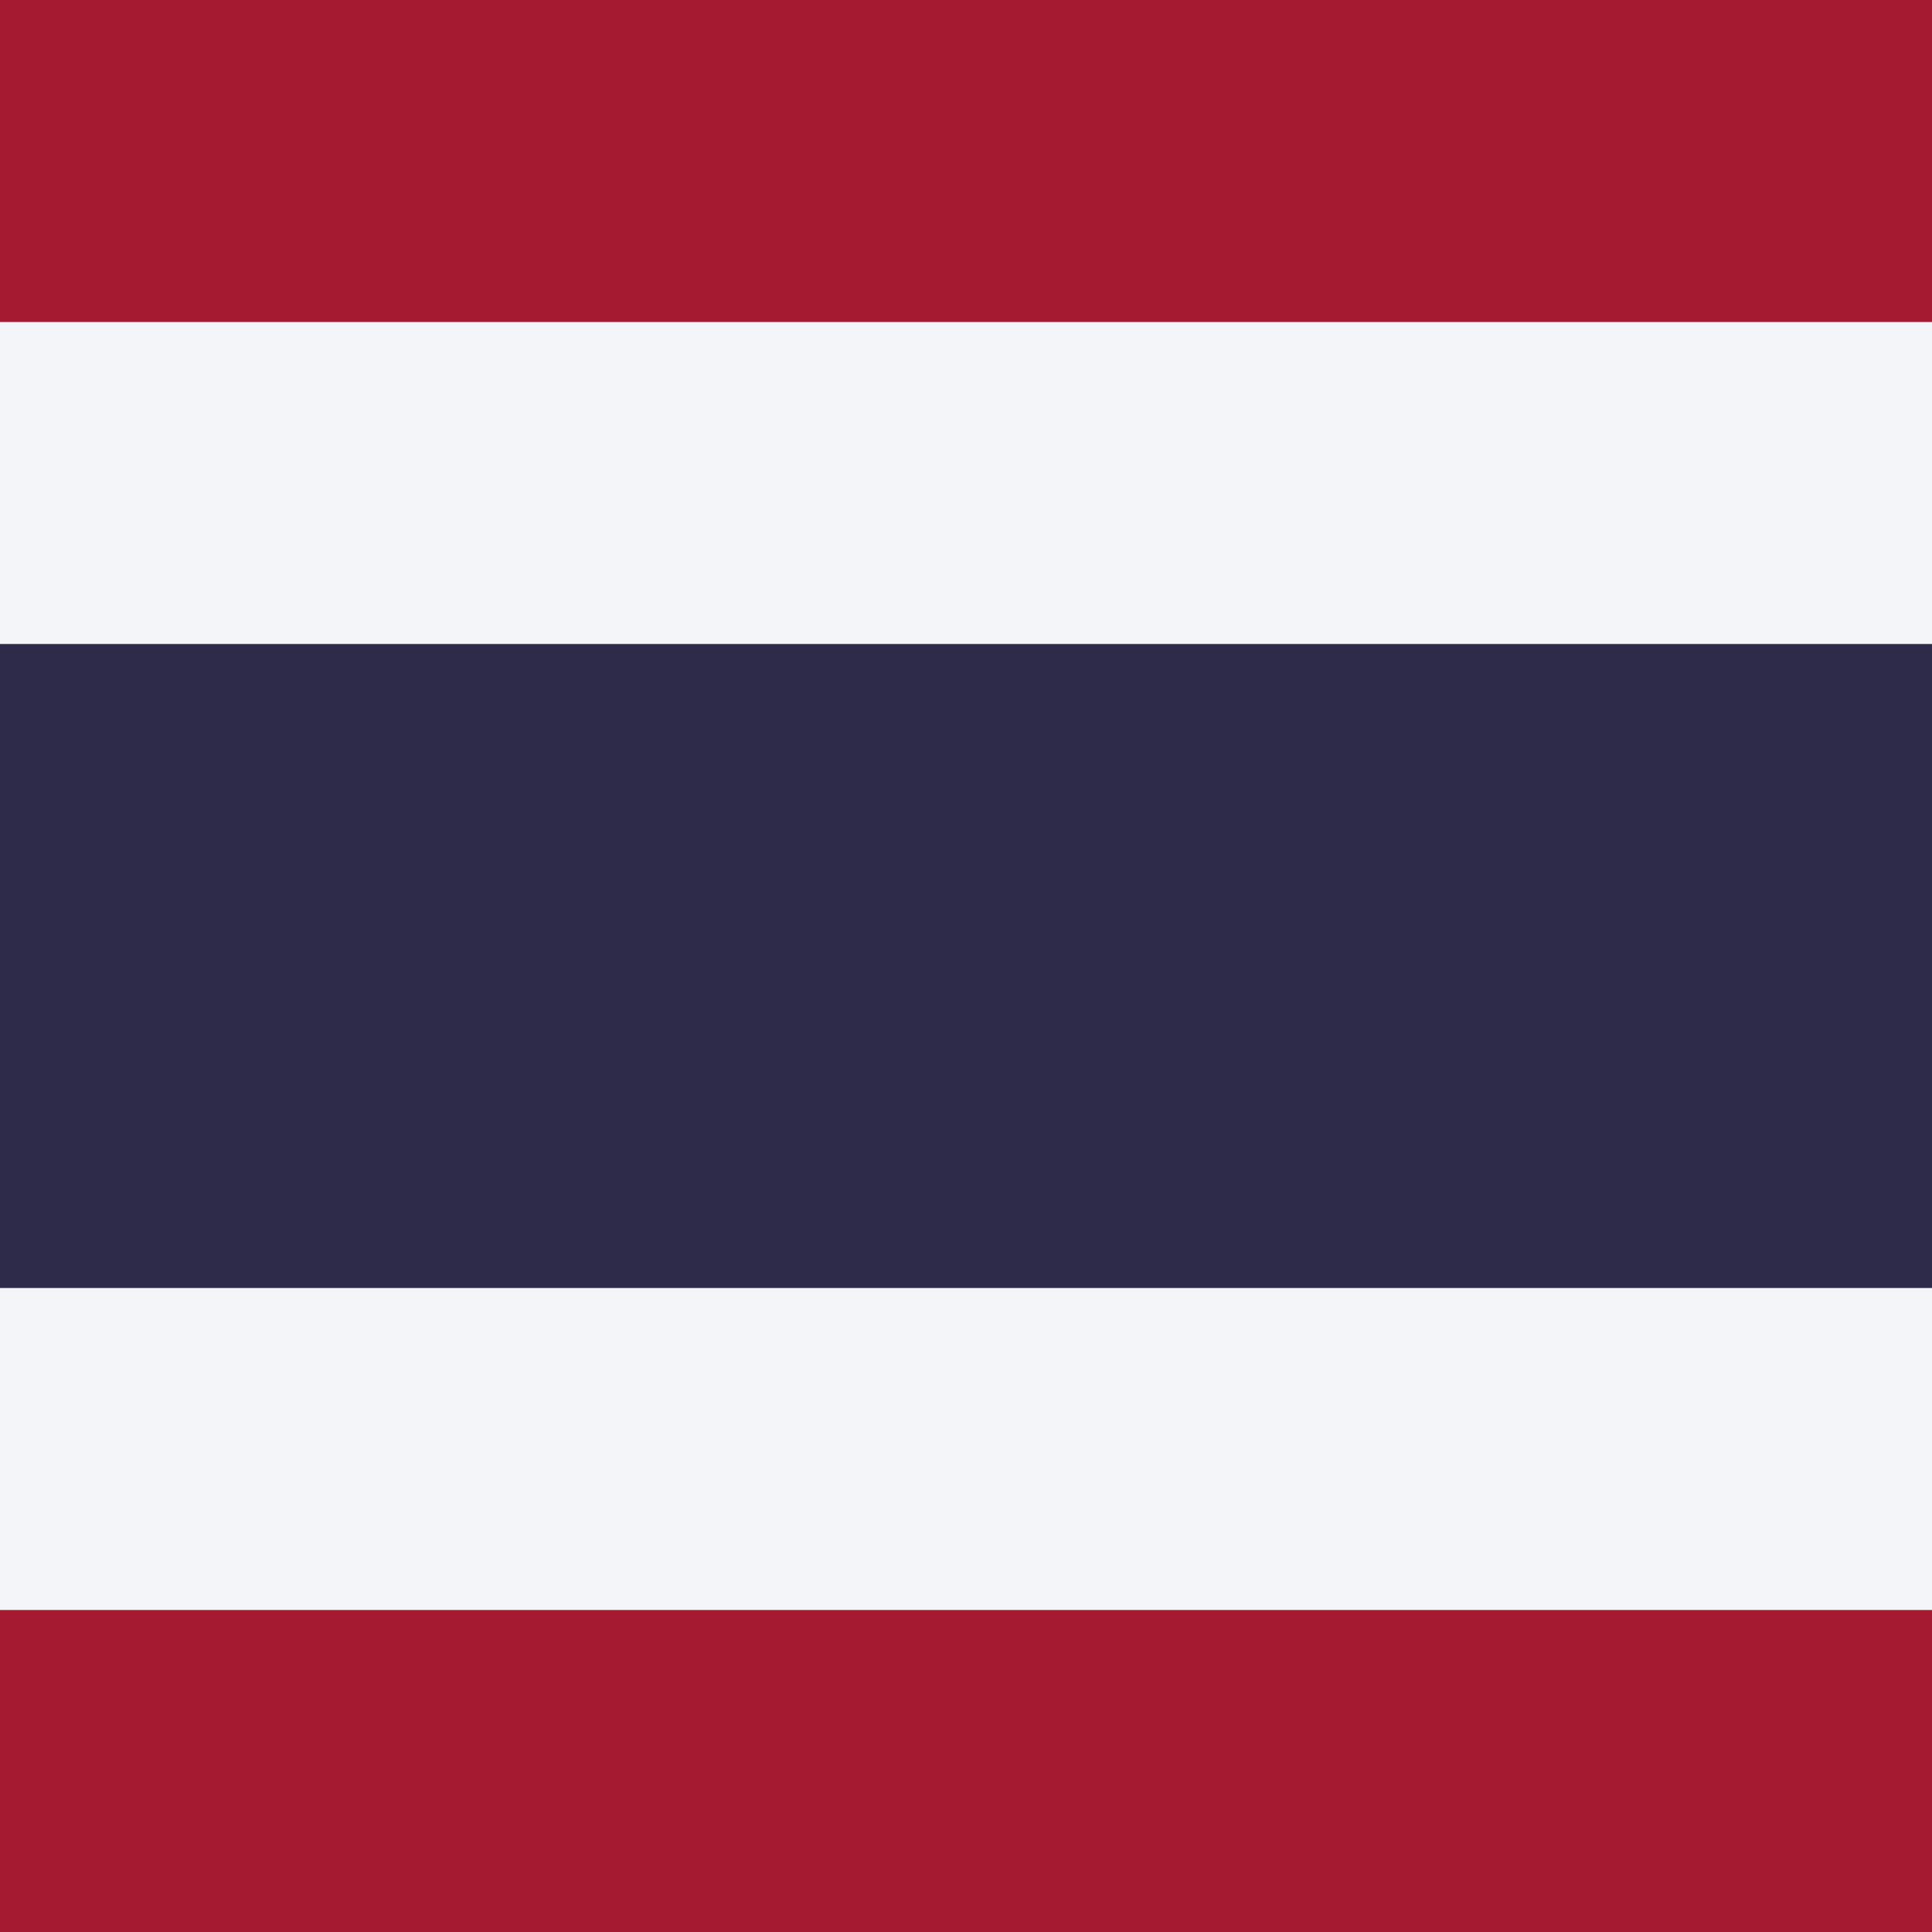
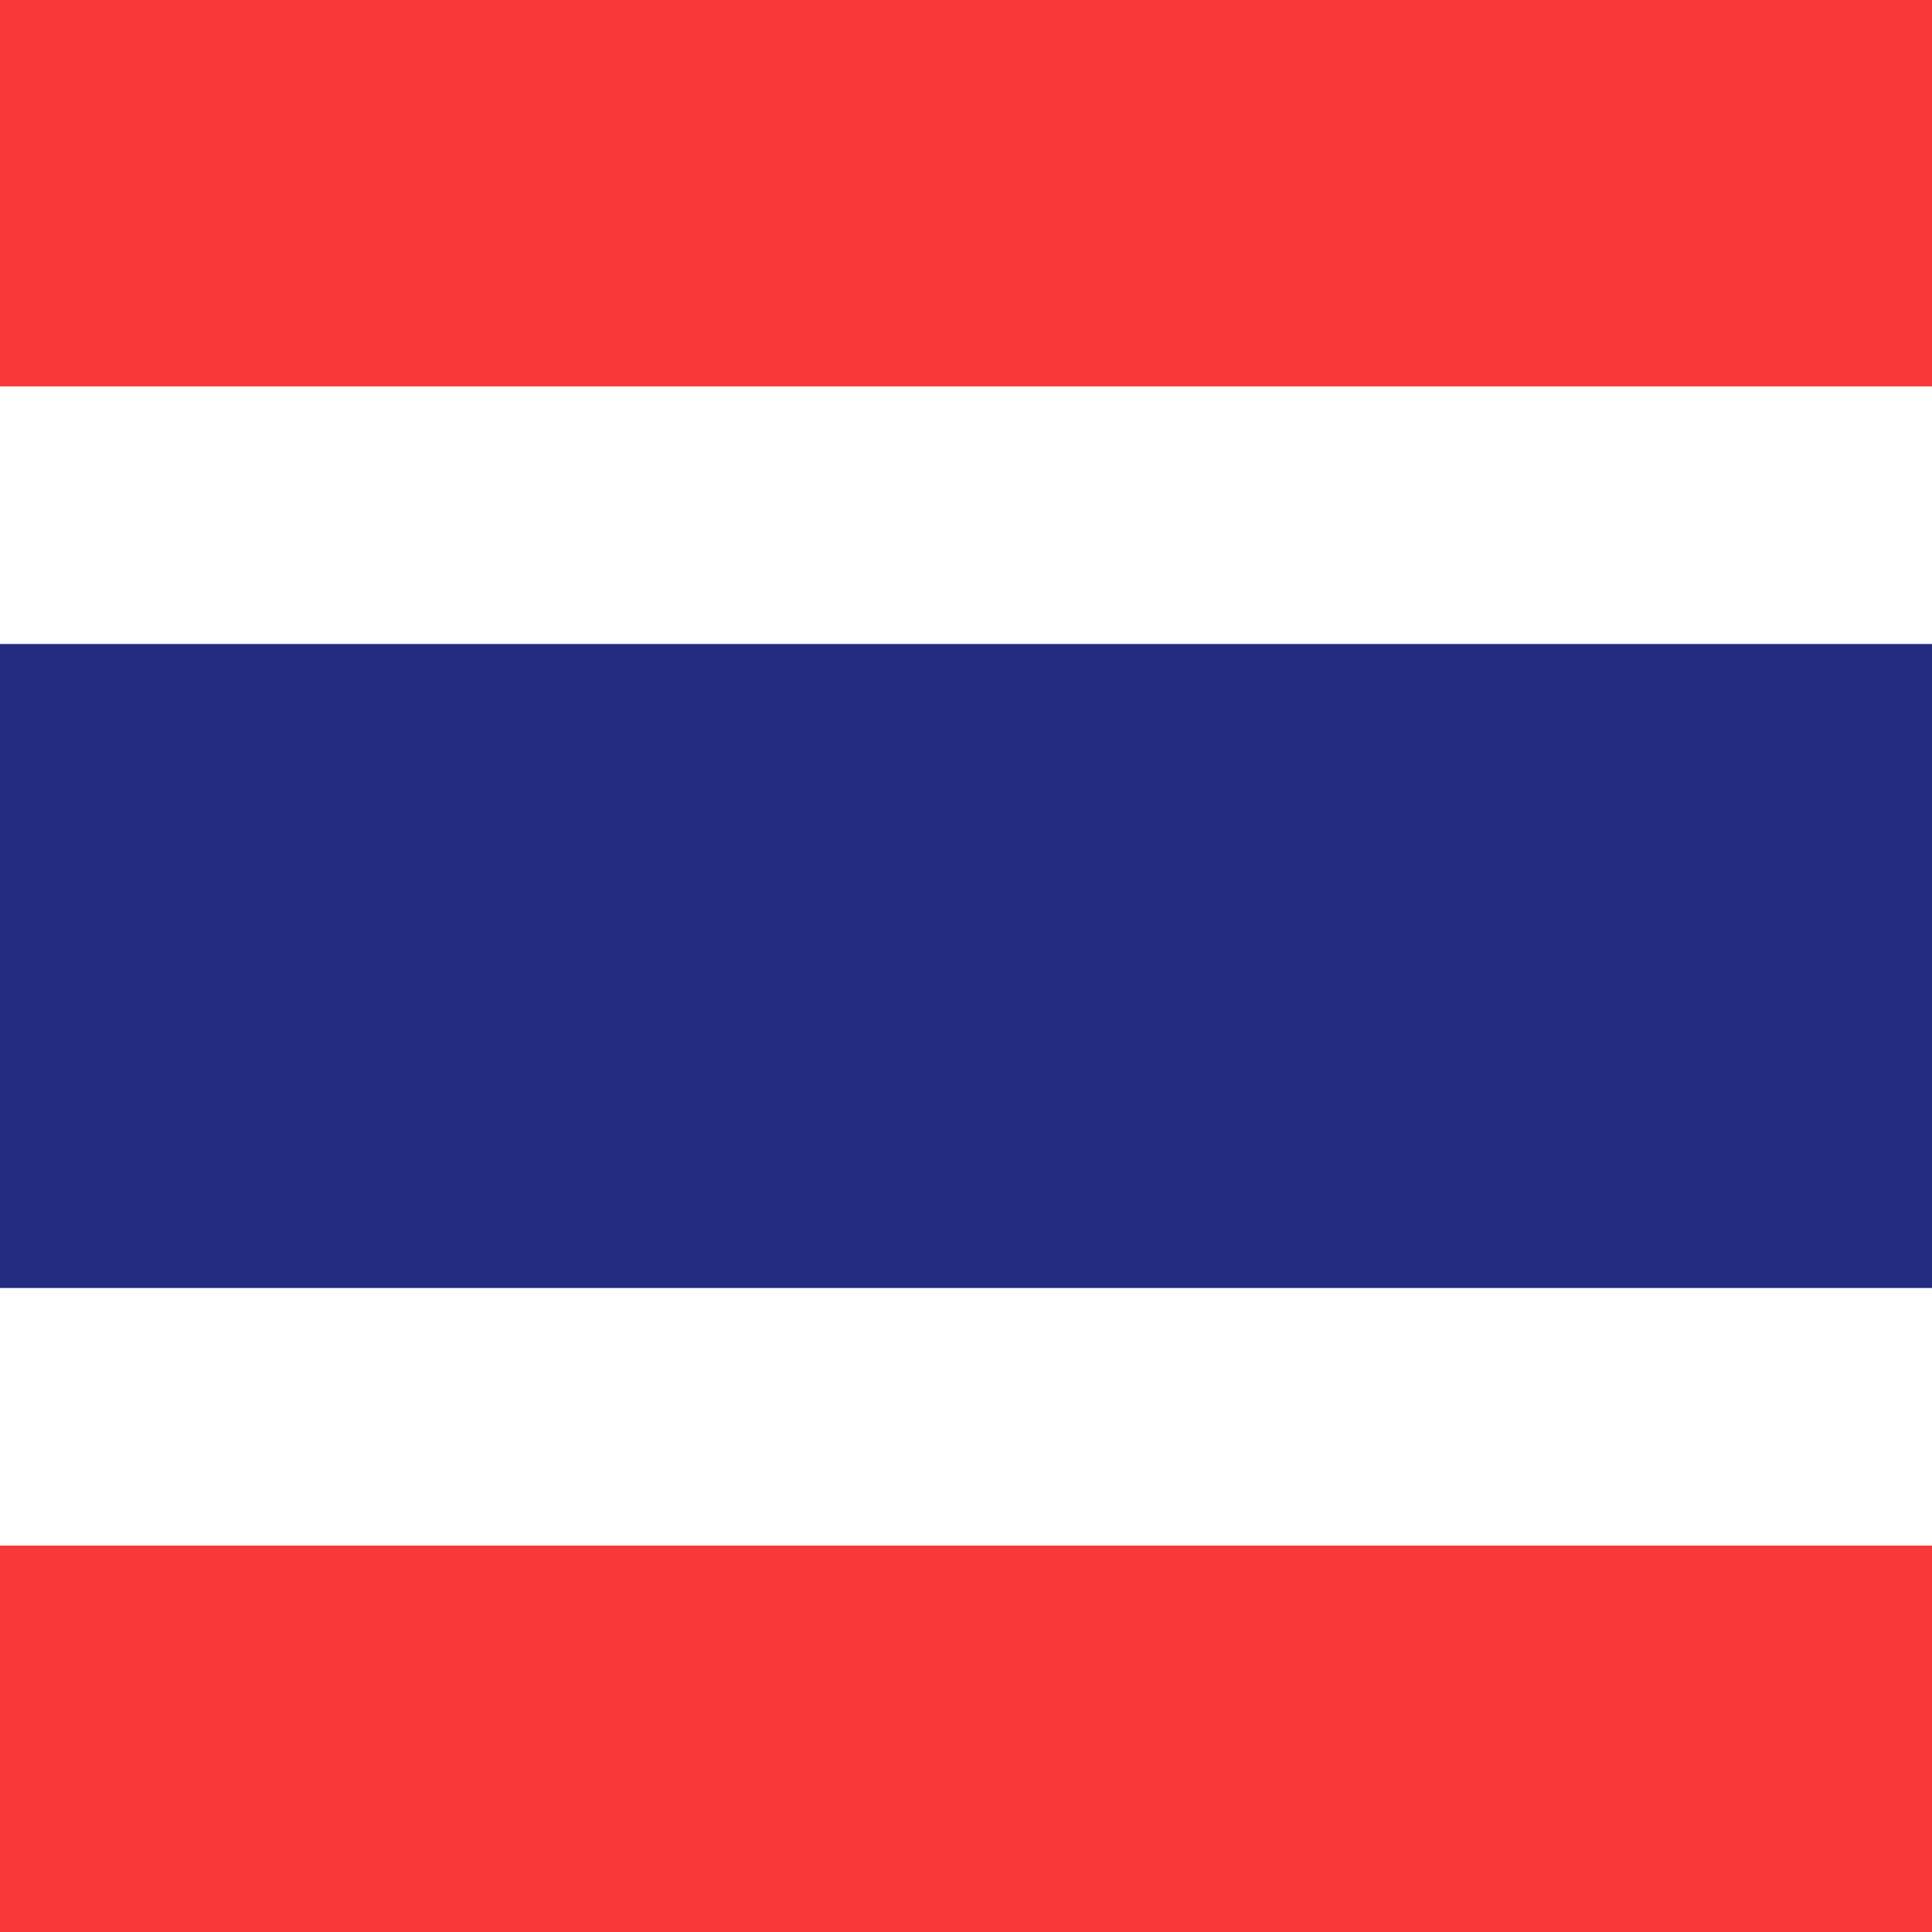
- <svg xmlns="http://www.w3.org/2000/svg" width="600" height="600" version="1.1" id="svg8">
-   <defs id="defs12" />
-   <rect fill="#a51931" width="900" height="600" id="rect2" x="0" y="0" />
-   <rect fill="#f4f5f8" y="100" width="900" height="400" id="rect4" x="0" />
-   <rect fill="#2d2a4a" y="200" width="900" height="200" id="rect6" x="0" />
+ <svg xmlns="http://www.w3.org/2000/svg" width="15" height="15" viewBox="0 0 15 15" fill="none">
+   <g clip-path="url(#clip0_771_3359)">
+     <rect width="15" height="15" fill="white" />
+     <path fill-rule="evenodd" clip-rule="evenodd" d="M0 0H21V3H0V0ZM0 12H21V15H0V12Z" fill="#F93939" />
+     <path fill-rule="evenodd" clip-rule="evenodd" d="M0 5H21V10H0V5Z" fill="#232C80" />
+   </g>
+   <defs>
+     <clipPath id="clip0_771_3359">
+       <rect width="15" height="15" fill="white" />
+     </clipPath>
+   </defs>
</svg>
